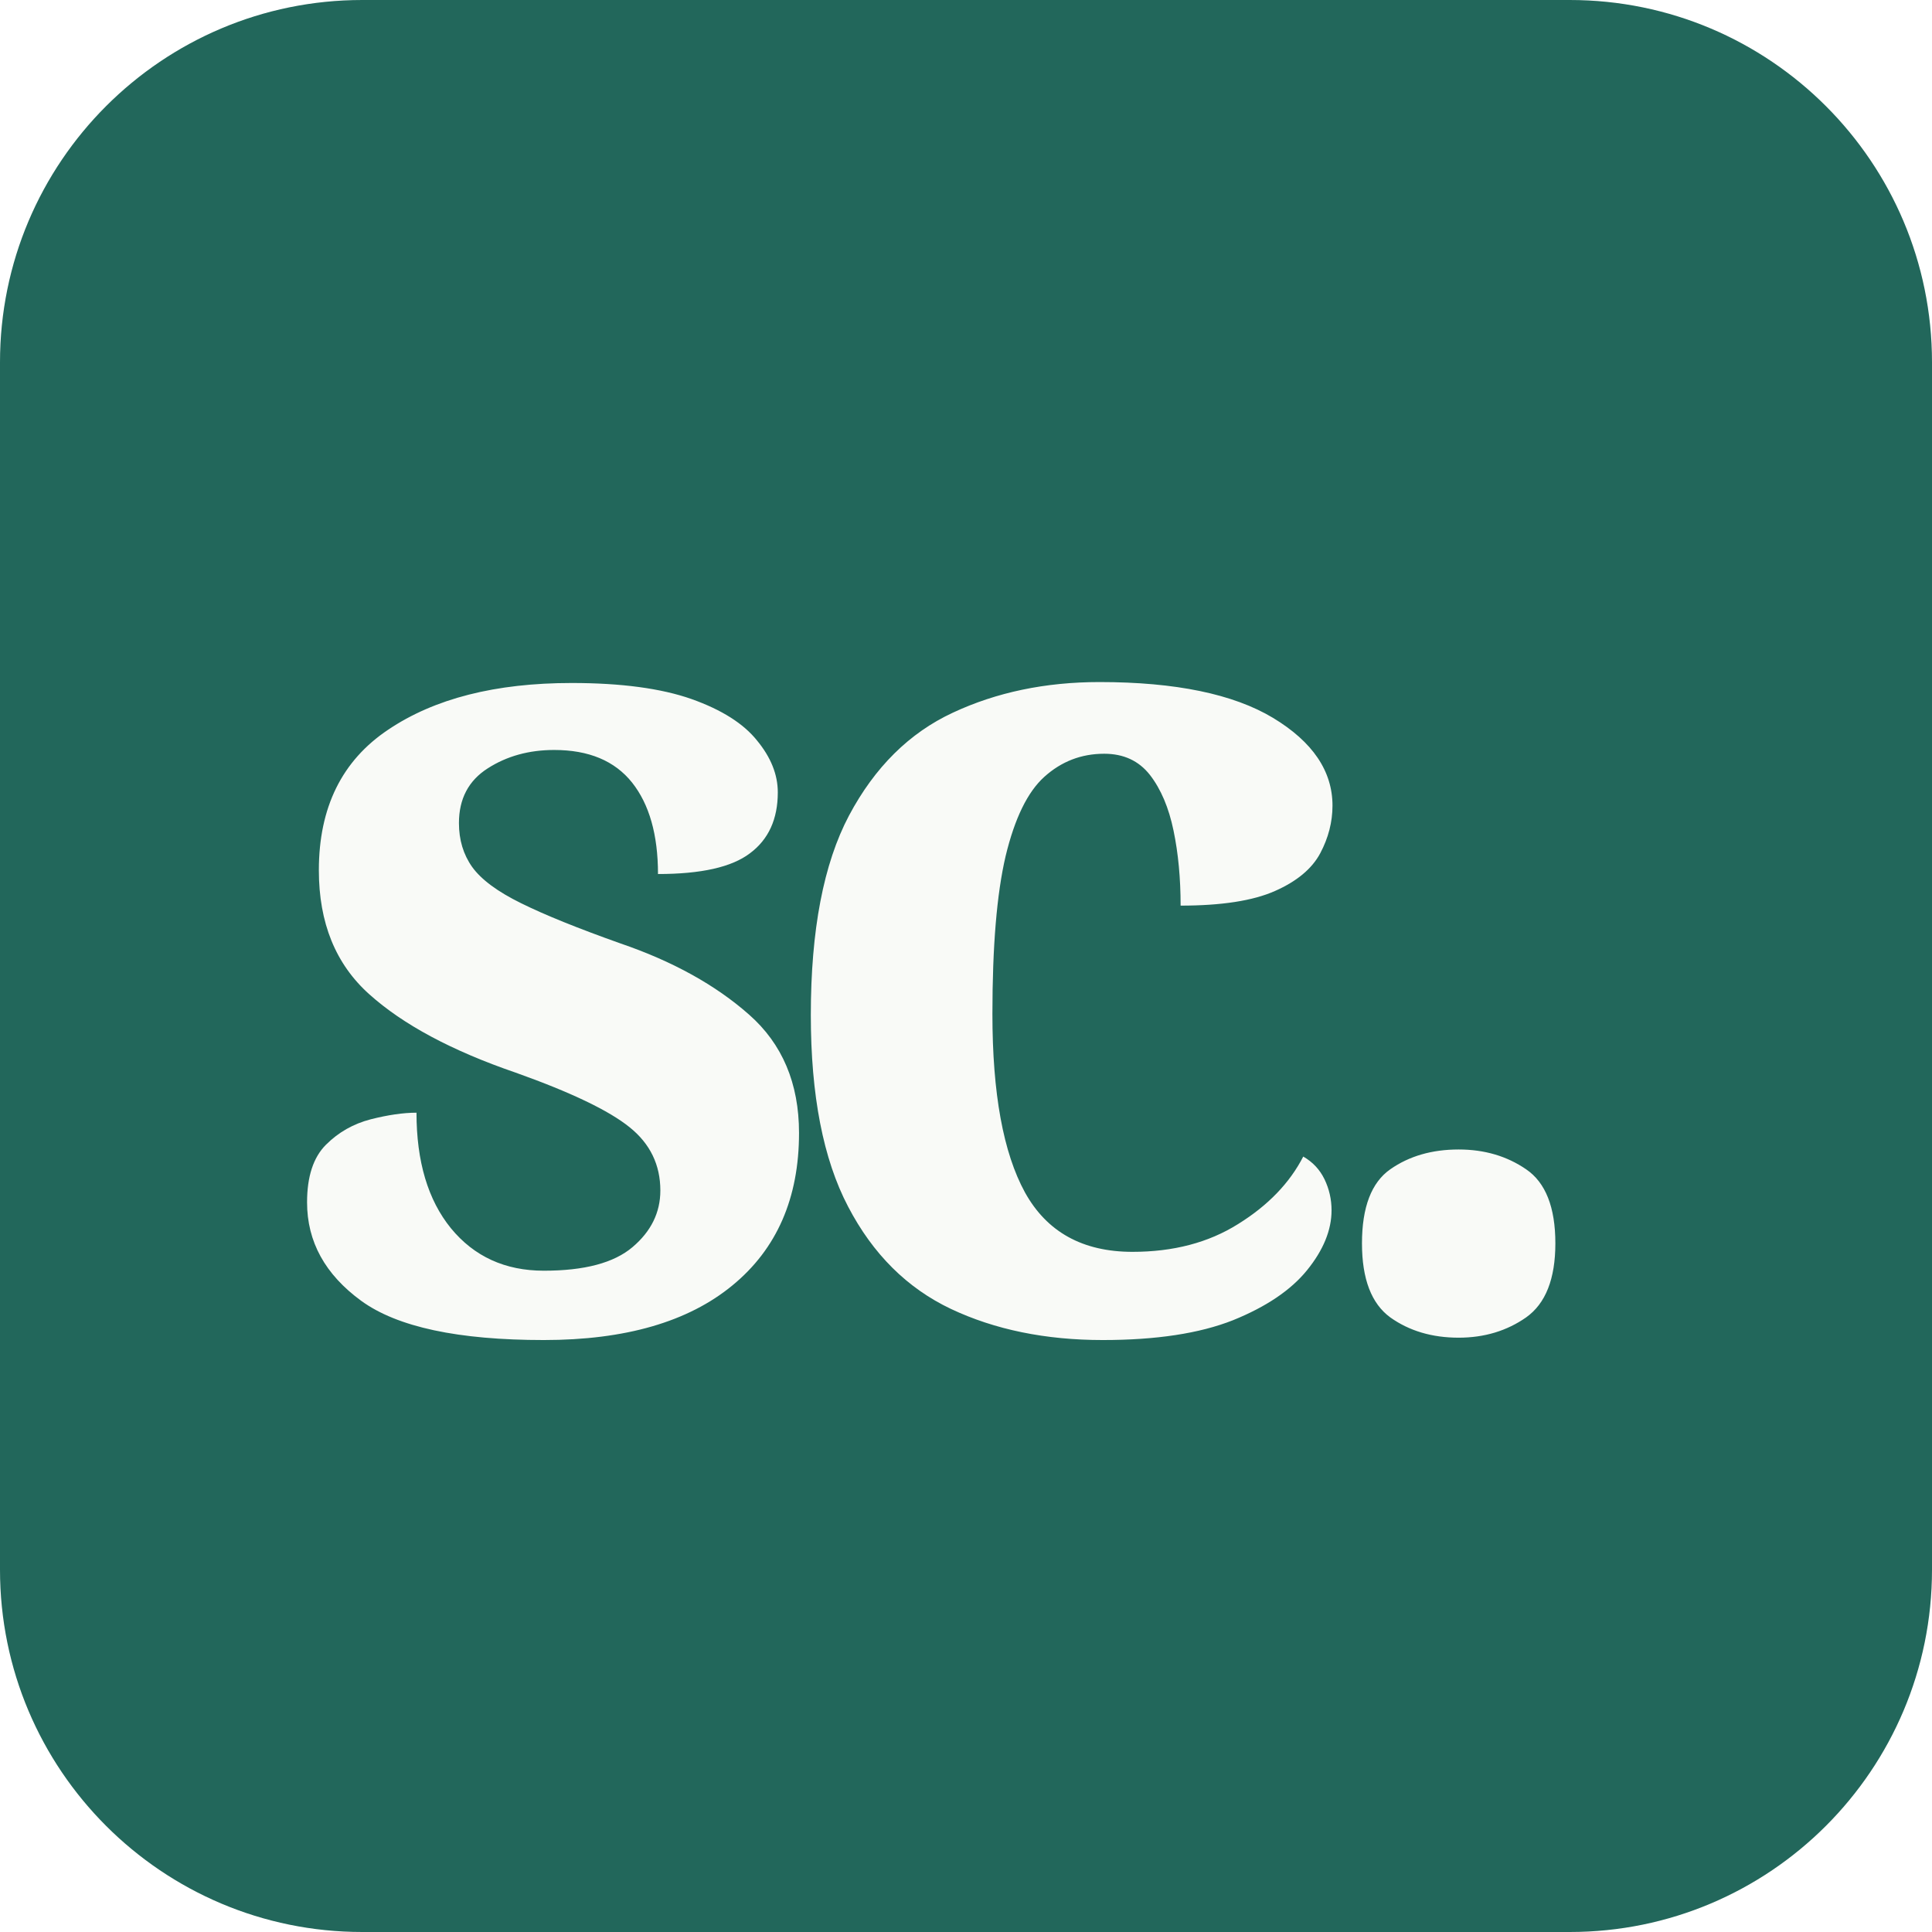
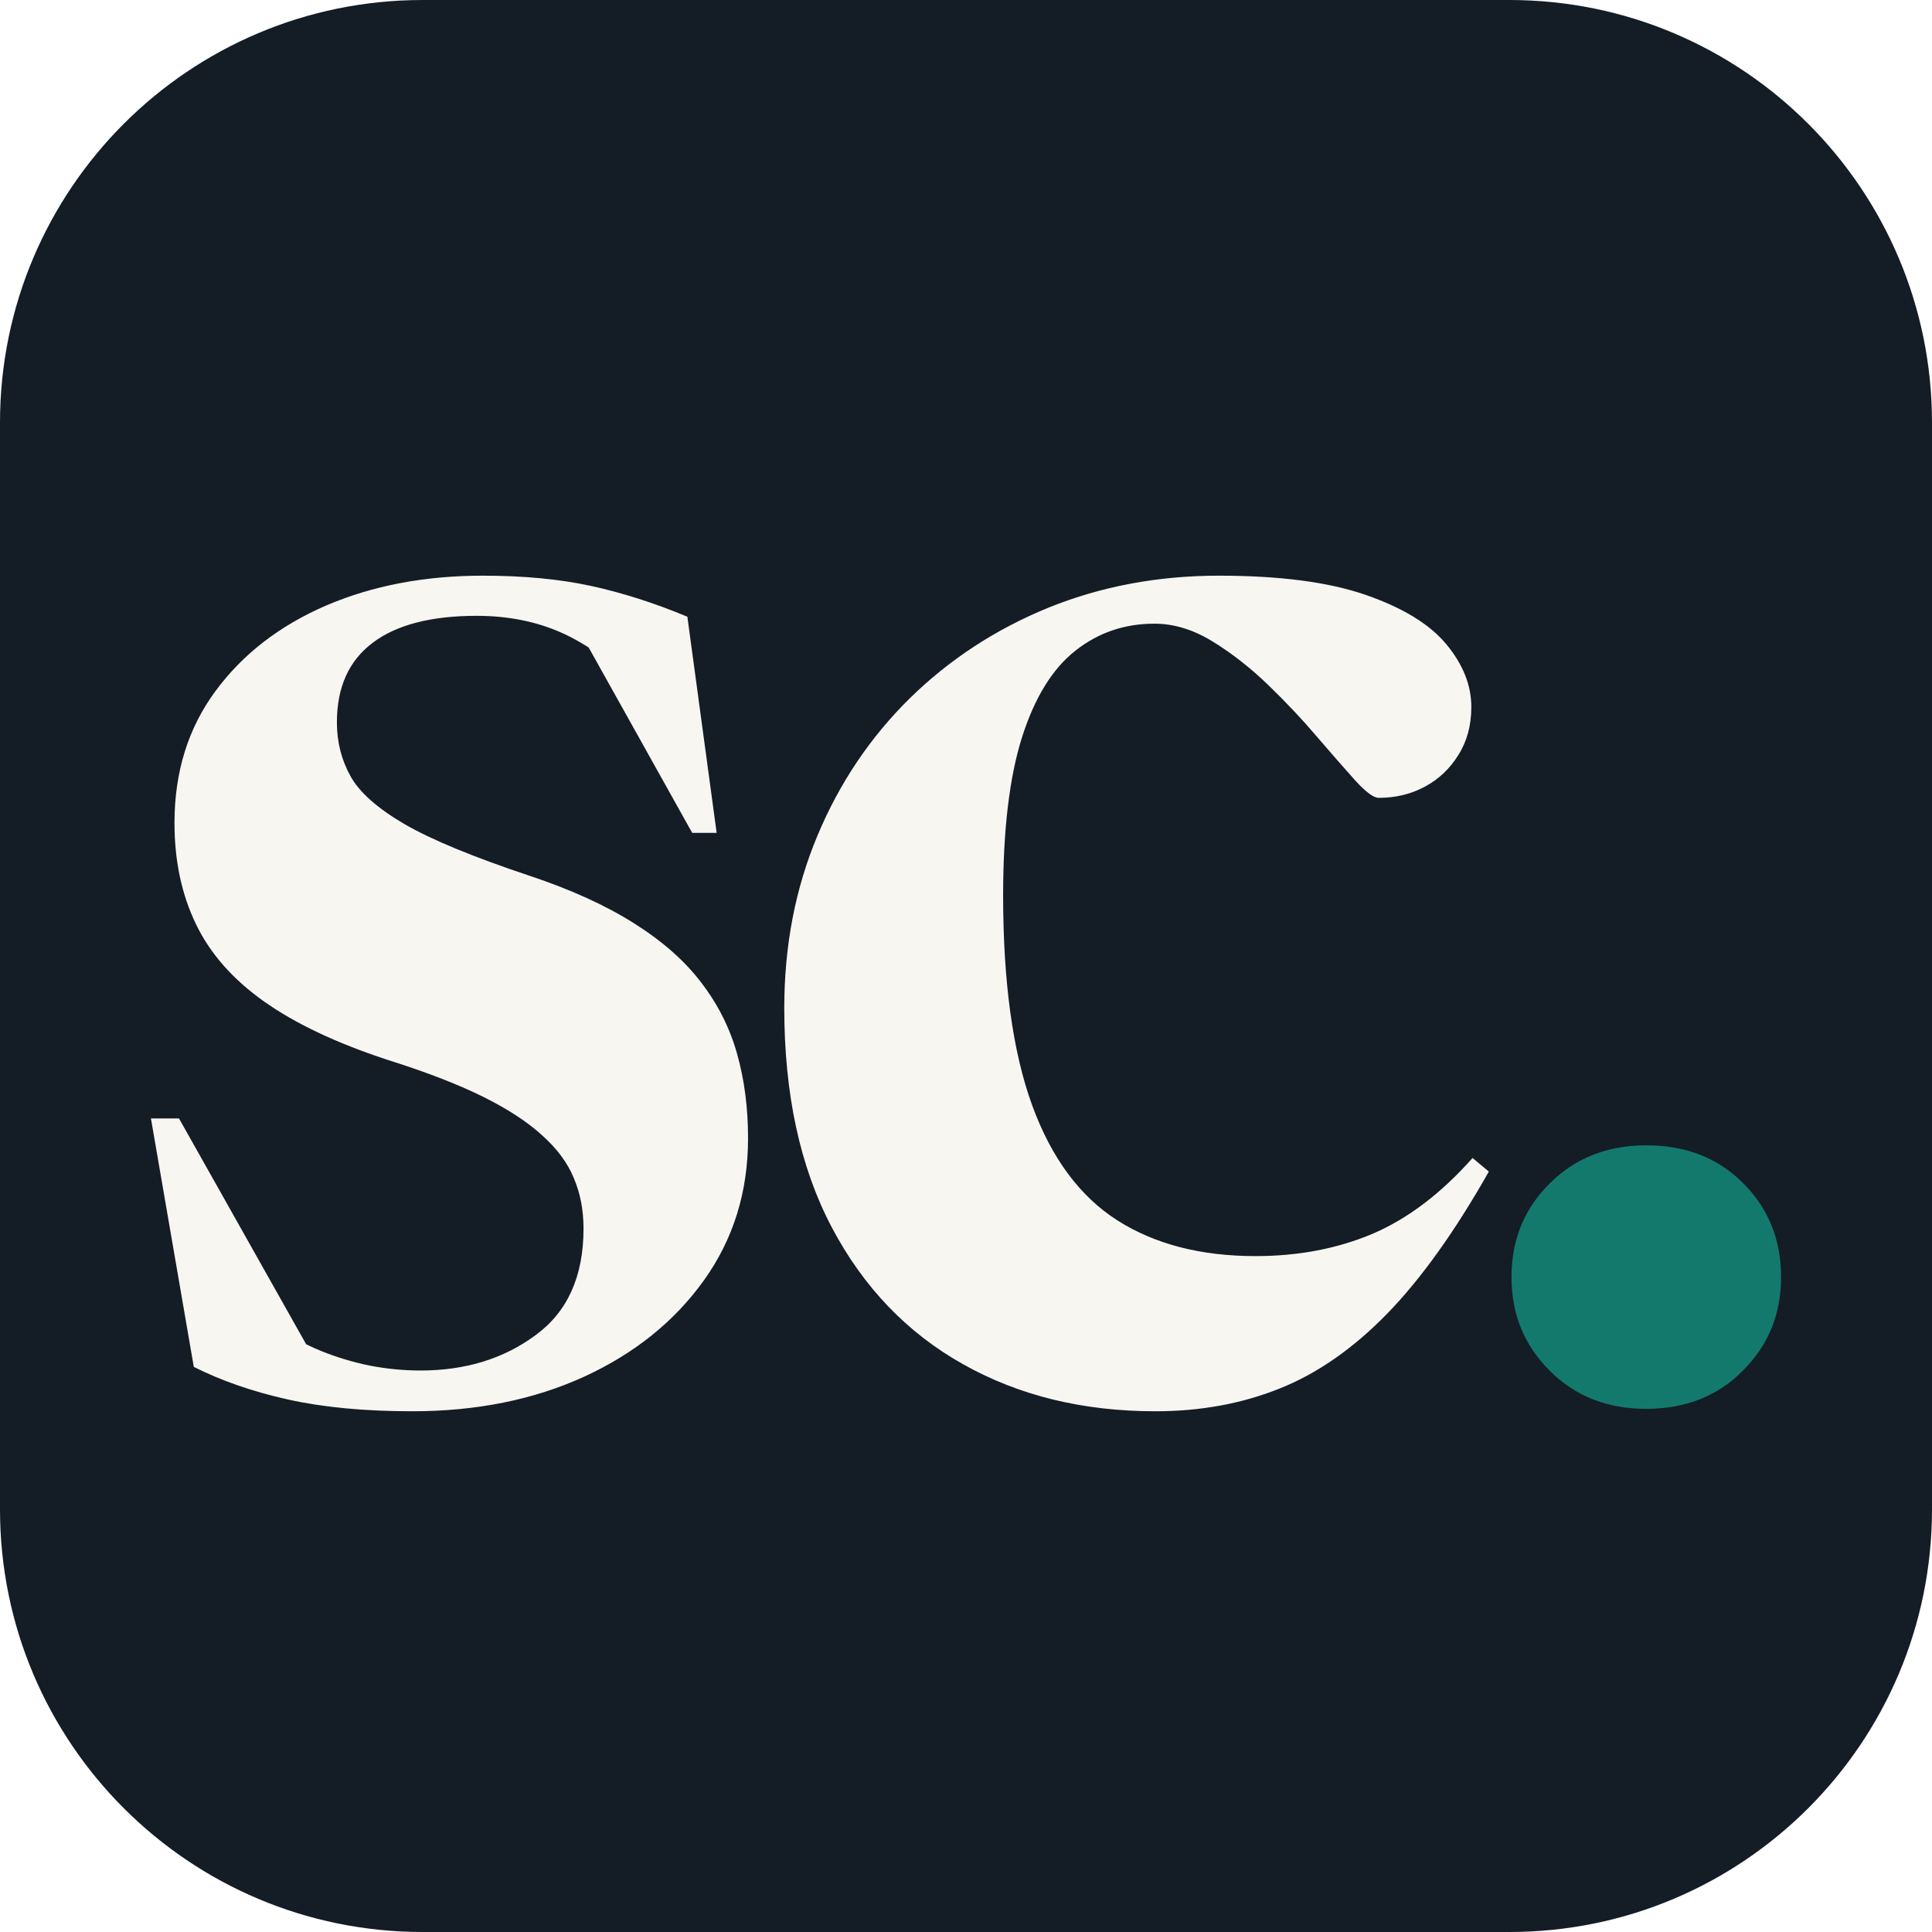
<svg xmlns="http://www.w3.org/2000/svg" viewBox="0 0 64 64">
-   <rect width="64" height="64" rx="12" fill="#22675b" />
-   <text x="9" y="44" fill="#f9faf7" font-family="Georgia,serif" font-size="39" font-weight="bold" letter-spacing="-3">sc.</text>
+   <rect width="64" height="64" rx="14" fill="#141c26" />
+   <path fill="#f8f6f1" d="M15.99 19.07Q18.02 19.07 19.58 19.41Q21.14 19.75 22.77 20.43L23.74 27.59H22.93L19.01 20.57L21.24 22.85Q19.83 21.50 18.58 20.95Q17.33 20.40 15.79 20.40Q13.53 20.40 12.35 21.29Q11.16 22.18 11.16 23.93Q11.16 24.90 11.61 25.71Q12.05 26.51 13.40 27.30Q14.75 28.08 17.54 29.01Q19.61 29.70 21.01 30.59Q22.41 31.47 23.23 32.55Q24.06 33.63 24.42 34.92Q24.78 36.20 24.78 37.71Q24.78 40.37 23.32 42.41Q21.86 44.45 19.36 45.60Q16.85 46.75 13.66 46.75Q11.29 46.75 9.54 46.36Q7.79 45.97 6.42 45.28L5.0 37.05H5.93L10.62 45.38L9.14 43.94Q9.85 44.43 10.63 44.75Q11.42 45.07 12.26 45.24Q13.10 45.40 13.93 45.40Q16.16 45.40 17.74 44.23Q19.33 43.07 19.33 40.70Q19.33 39.78 19.01 39.03Q18.70 38.27 17.96 37.61Q17.23 36.94 15.98 36.32Q14.72 35.70 12.81 35.10Q10.29 34.27 8.74 33.17Q7.19 32.07 6.49 30.61Q5.78 29.14 5.78 27.26Q5.78 24.73 7.14 22.89Q8.49 21.06 10.80 20.06Q13.11 19.07 15.99 19.07Z M40.38 19.07Q43.41 19.07 45.25 19.71Q47.09 20.35 47.91 21.34Q48.74 22.34 48.74 23.42Q48.74 24.33 48.31 25.01Q47.89 25.69 47.20 26.06Q46.51 26.43 45.67 26.43Q45.42 26.43 44.89 25.85Q44.36 25.26 43.63 24.41Q42.90 23.55 42.01 22.69Q41.13 21.84 40.17 21.25Q39.21 20.66 38.24 20.66Q36.76 20.66 35.63 21.55Q34.49 22.44 33.86 24.41Q33.23 26.39 33.23 29.66Q33.23 33.97 34.19 36.61Q35.15 39.24 37.02 40.43Q38.88 41.61 41.59 41.61Q43.72 41.61 45.47 40.87Q47.22 40.12 48.78 38.36L49.32 38.81Q47.64 41.78 45.95 43.52Q44.25 45.26 42.38 46.00Q40.51 46.75 38.27 46.75Q34.67 46.75 31.90 45.19Q29.12 43.63 27.55 40.65Q25.98 37.67 25.98 33.39Q25.98 30.30 27.08 27.68Q28.17 25.07 30.14 23.13Q32.11 21.20 34.73 20.13Q37.35 19.07 40.38 19.07Z" />
+   <path fill="#13796d" d="M54.54 37.94Q56.50 37.94 57.75 39.20Q59.0 40.45 59.0 42.31Q59.0 44.14 57.74 45.40Q56.49 46.67 54.53 46.67Q52.59 46.67 51.33 45.40Q50.07 44.14 50.07 42.31Q50.07 40.45 51.34 39.20Q52.60 37.94 54.54 37.94Z" />
</svg>
